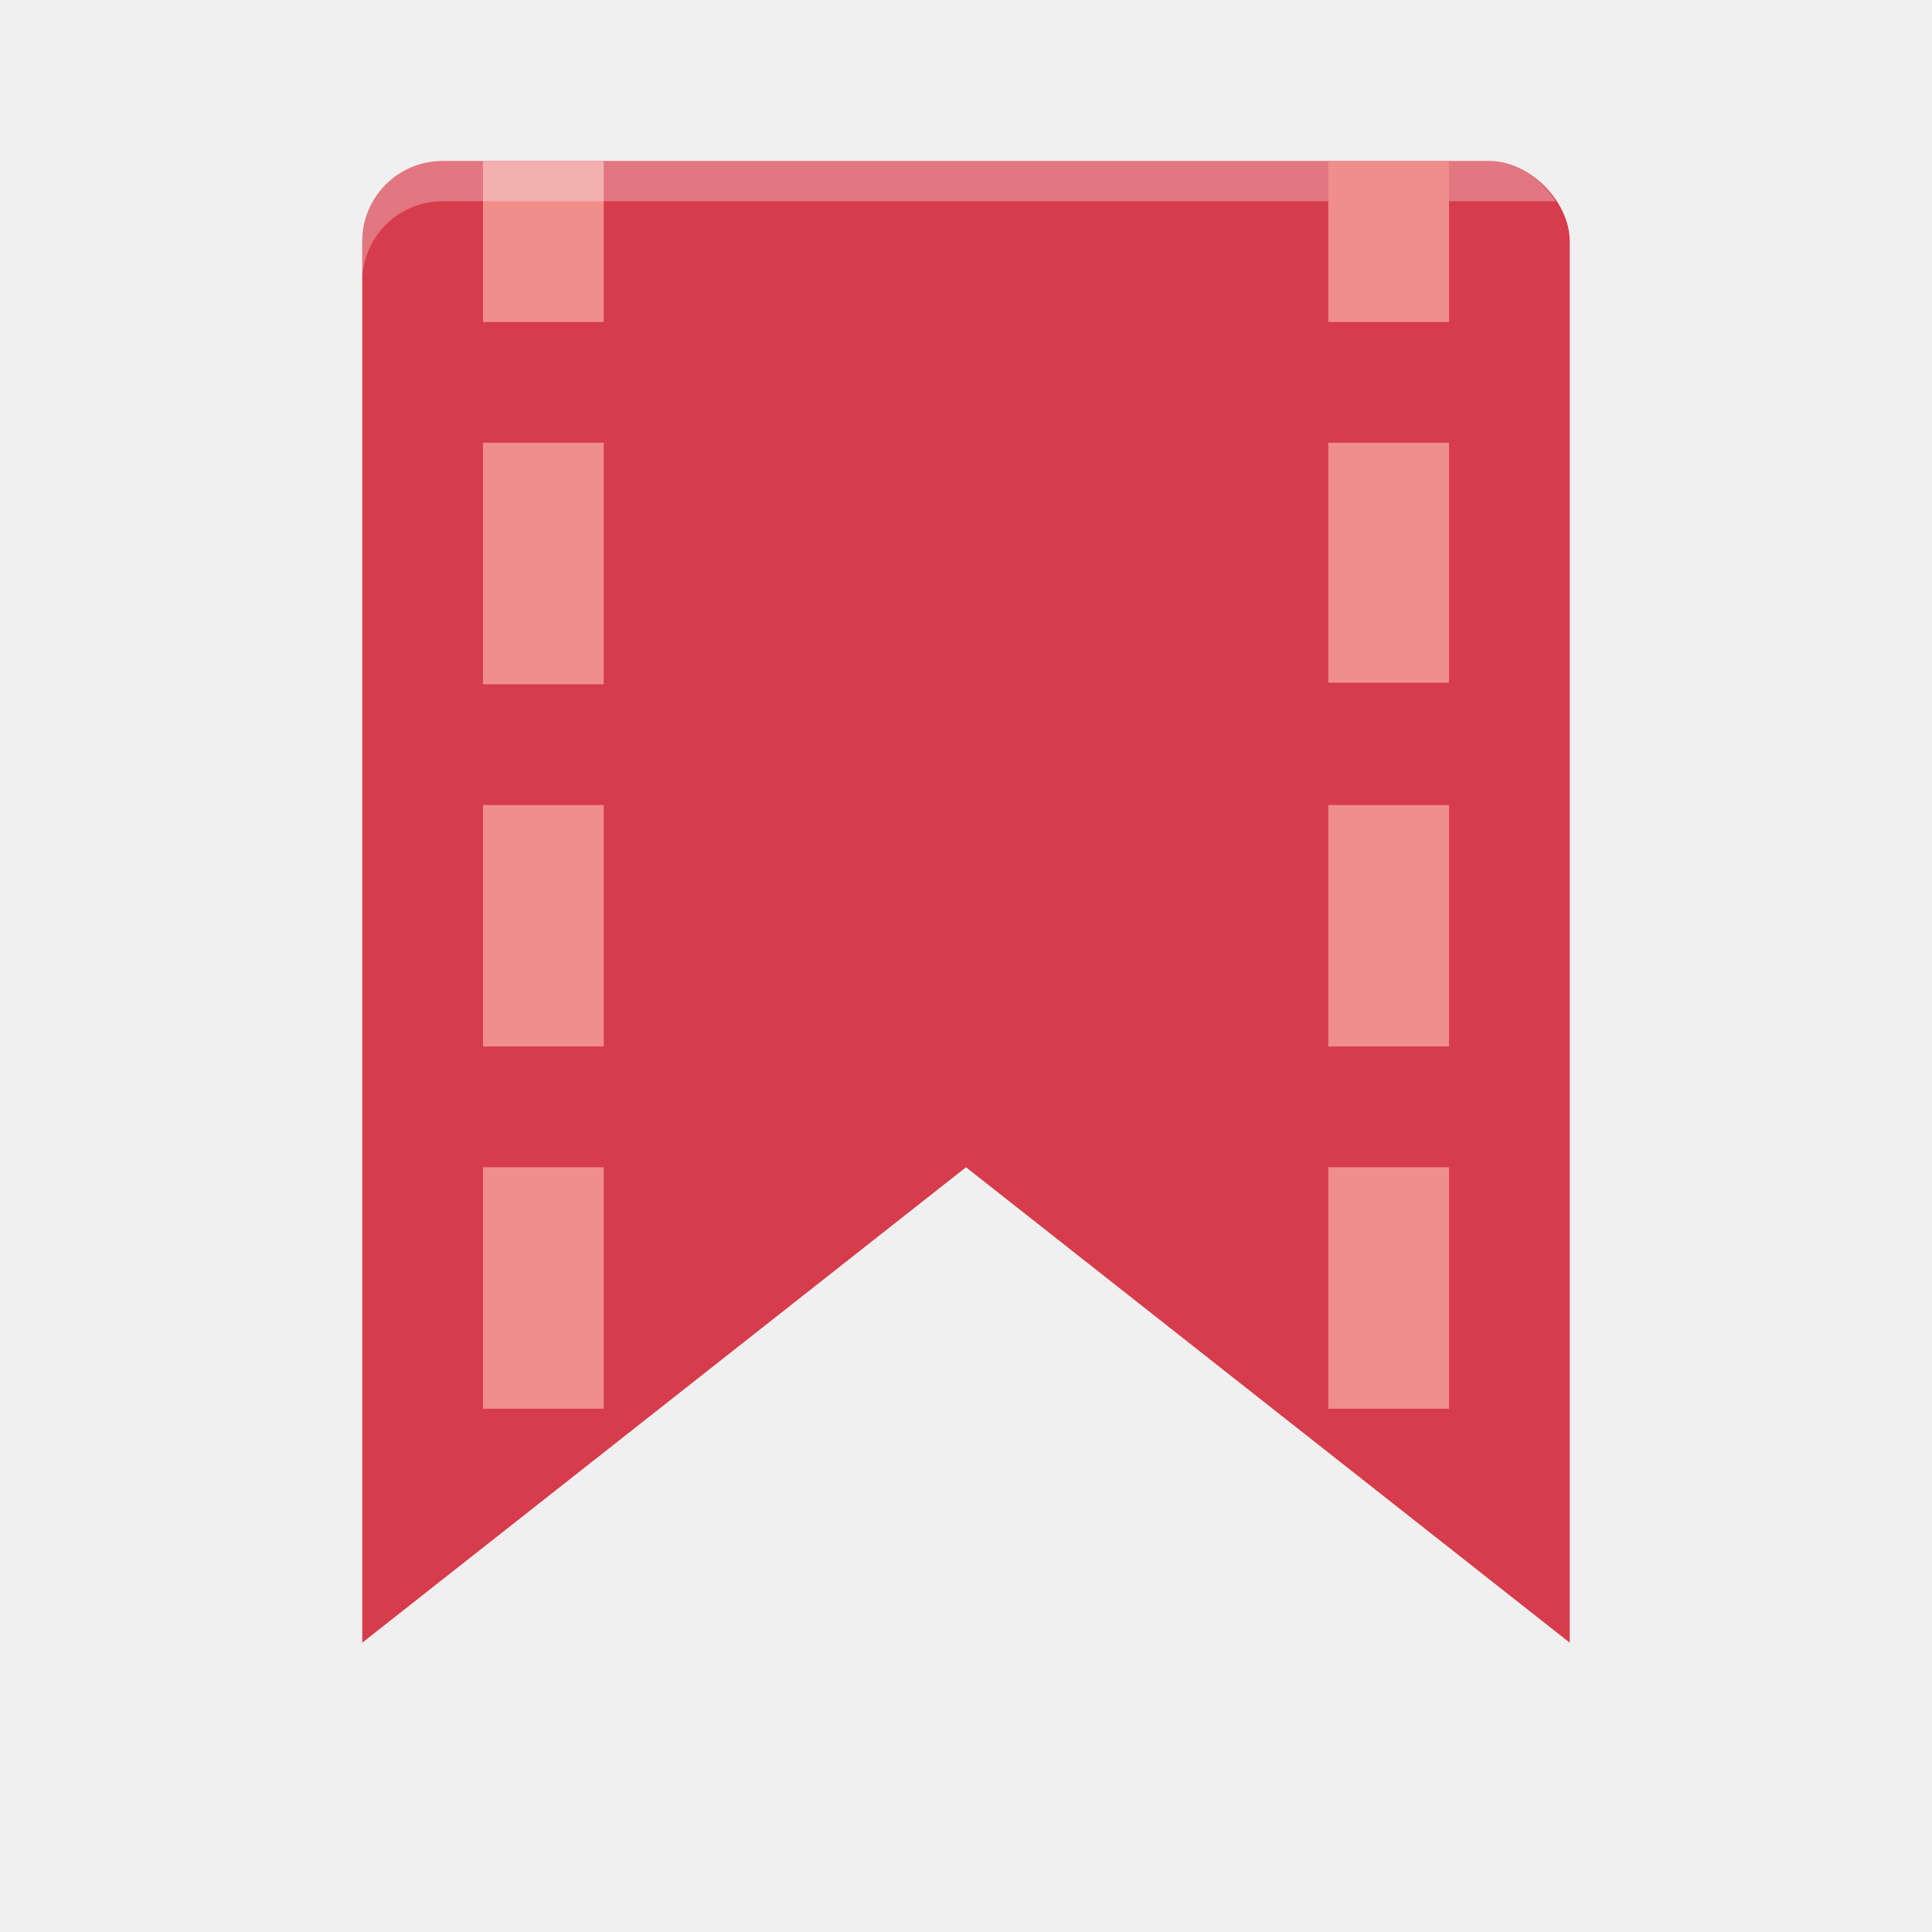
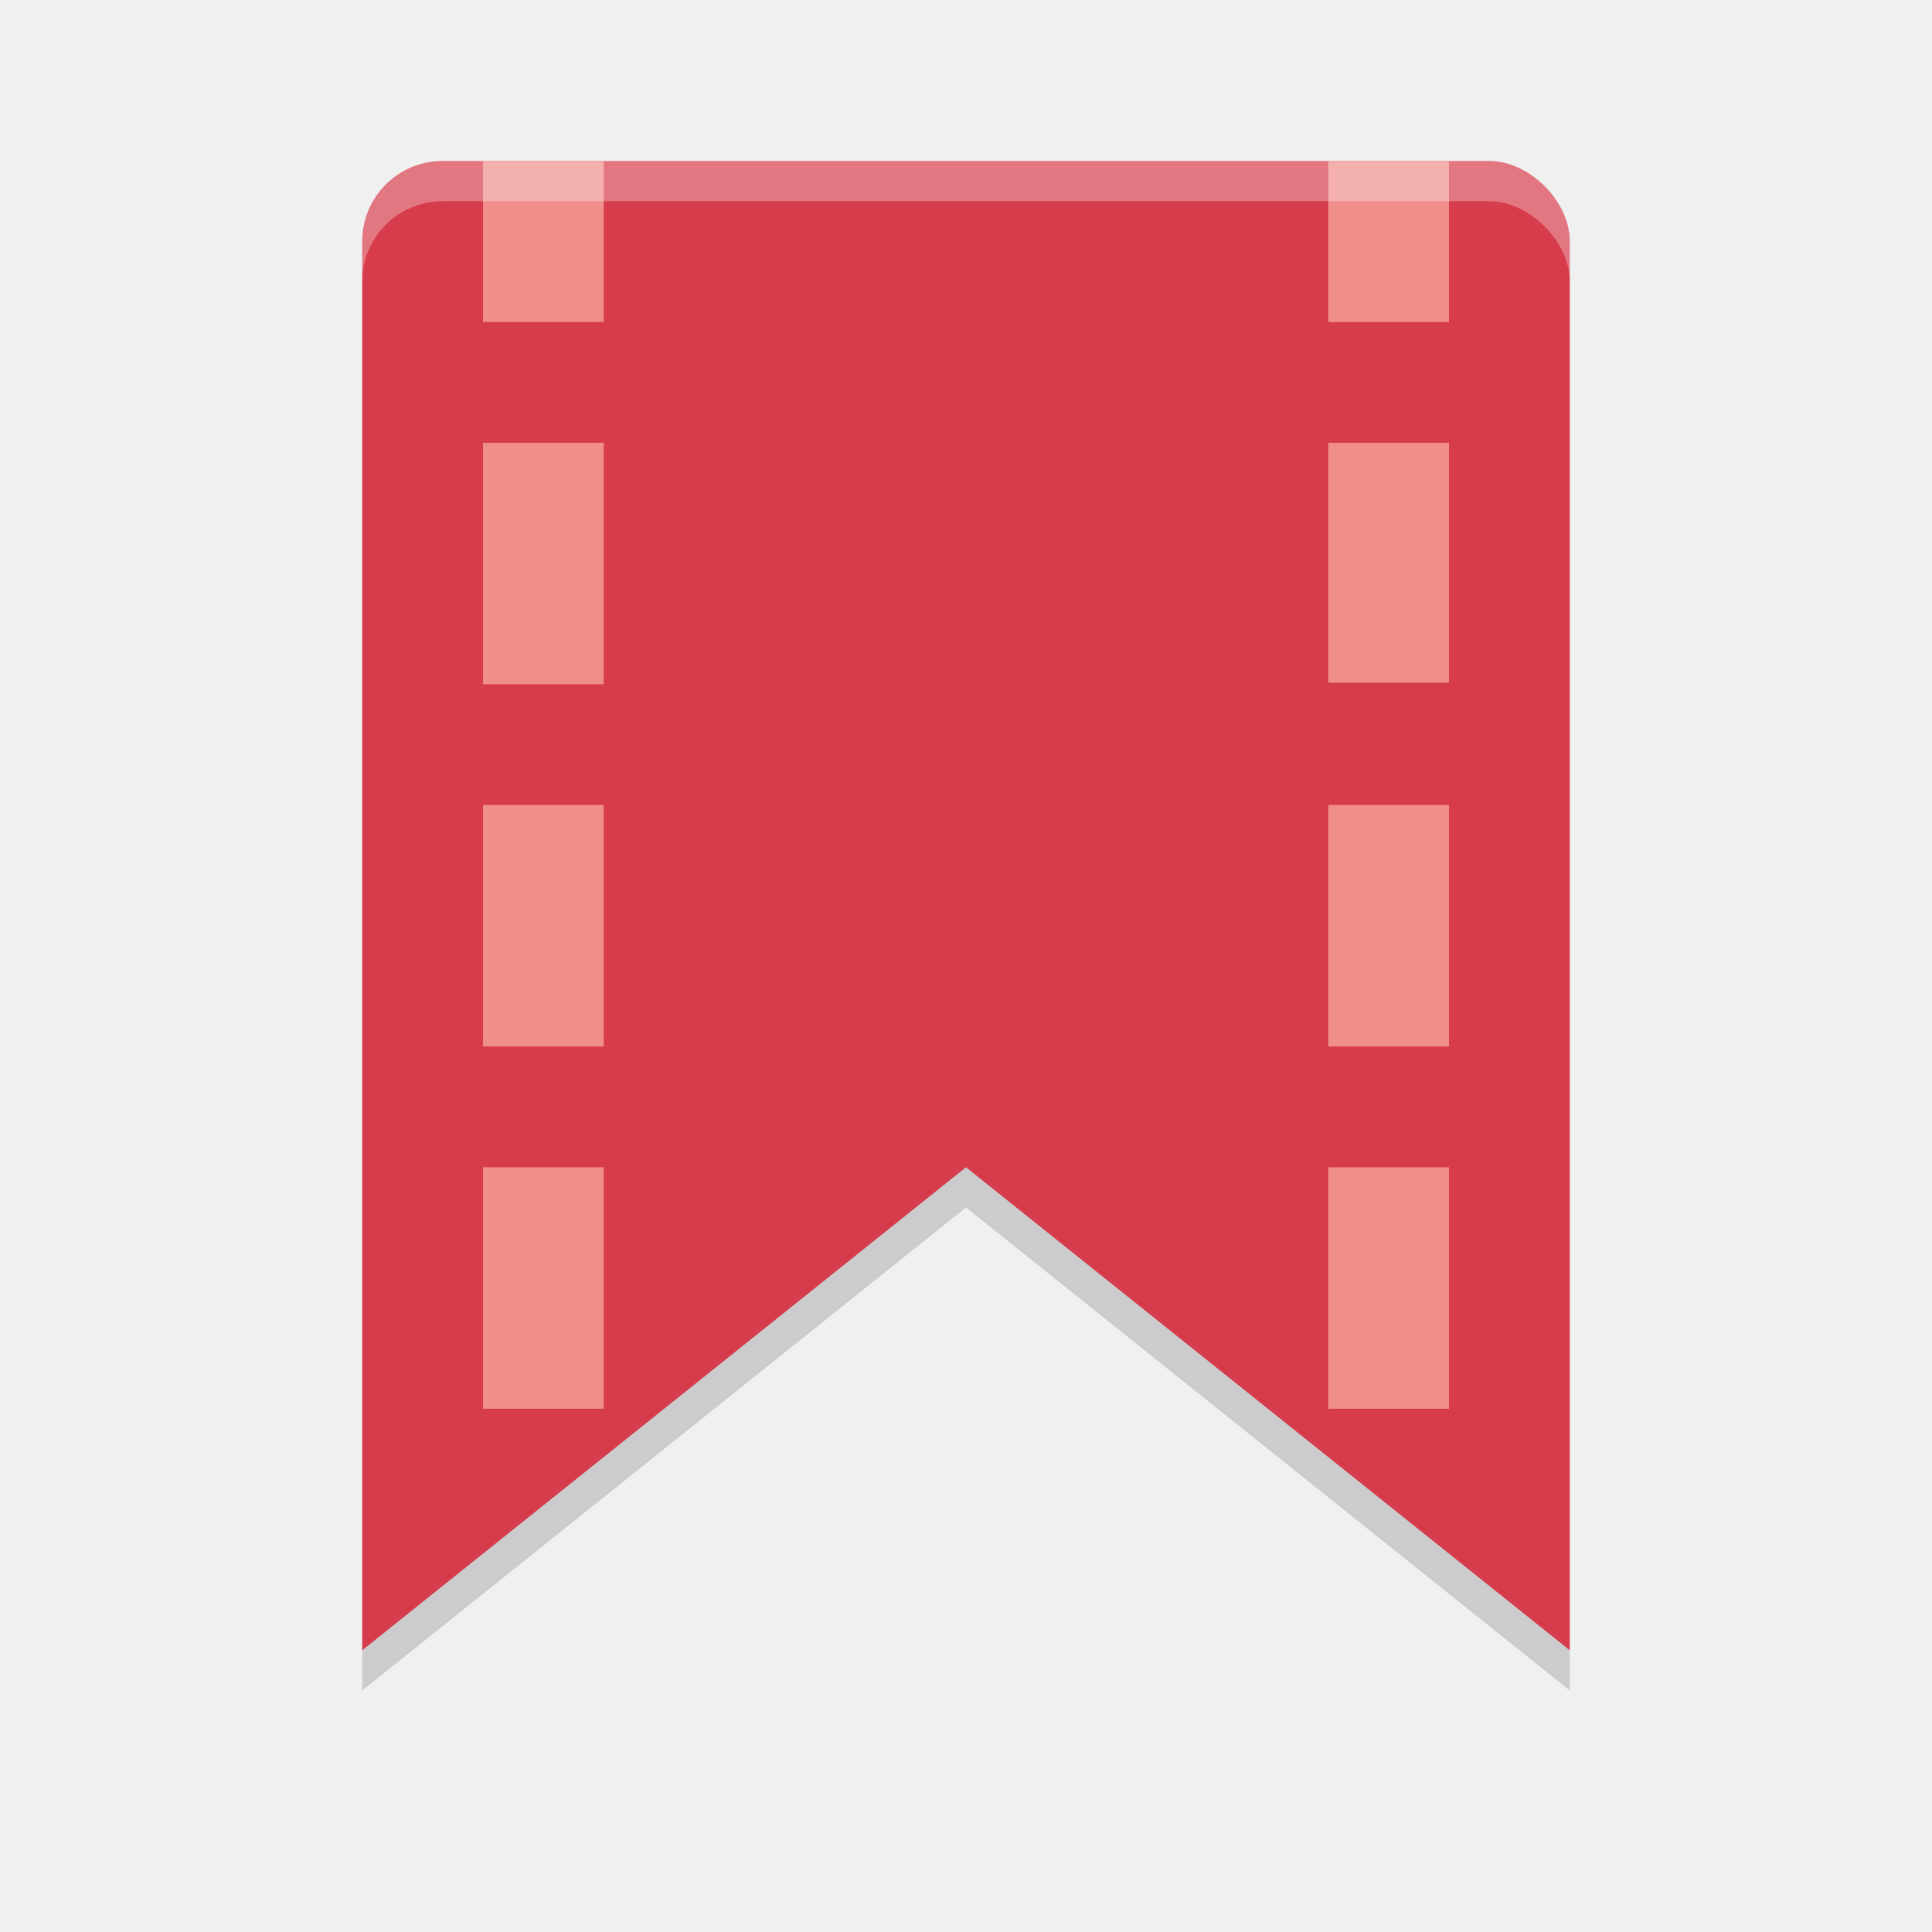
<svg xmlns="http://www.w3.org/2000/svg" width="48" height="48" id="svg2" version="1.1">
  <defs id="defs4" />
  <g id="layer1" transform="translate(0,-1004.362)">
-     <path style="fill:#d63c4b;fill-opacity:1;stroke:none" d="M 11,4 C 9.892,4 9,4.892 9,6 L 9,40.812 24,29 39,40.812 39,6 C 39,5 38,4 37,4 z" transform="translate(0,1004.362)" id="rect2985" />
+     <path id="path3766" d="m 11,1009.362 c -1.108,0 -2,0.892 -2,2 l 0,35 15,-12 15,12 0,-35 c 0,-1 -1,-2 -2,-2 z" style="fill:#000000;fill-opacity:1;stroke:none;opacity:0.15" />
+     <path style="fill:#d63c4b;fill-opacity:1;stroke:none" d="M 11,4 C 9.892,4 9,4.892 9,6 L 9,41 24,29 39,41 39,6 C 39,5 38,4 37,4 z" transform="translate(0,1004.362)" id="rect2985" />
    <rect style="fill:#f08e8c;fill-opacity:1;stroke:none" id="rect3805" width="3" height="4" x="12" y="1008.362" />
-     <path style="opacity:0.3;fill:#ffffff;fill-opacity:1;stroke:none" d="M 11 4 C 9.892 4 9 4.892 9 6 L 9 7 C 9 5.892 9.892 5 11 5 L 38.656 5 C 38.281 4.431 37.649 4 37 4 L 11 4 z " transform="translate(0,1004.362)" id="rect3793" />
    <rect y="1015.362" x="12" height="6" width="3" id="rect3807" style="fill:#f08e8c;fill-opacity:1;stroke:none" />
    <rect style="fill:#f08e8c;fill-opacity:1;stroke:none" id="rect3809" width="3" height="6" x="12" y="1024.362" />
    <path style="fill:#f08e8c;fill-opacity:1;stroke:none" d="m 12,29 0,6 3,0 0,-1.531 L 15,29 z" transform="translate(0,1004.362)" id="rect3811" />
    <rect style="fill:#f08e8c;fill-opacity:1;stroke:none" id="rect3818" width="3" height="5.962" x="-36" y="1015.362" transform="scale(-1,1)" />
    <rect y="1024.362" x="-36" height="6" width="3" id="rect3820" style="fill:#f08e8c;fill-opacity:1;stroke:none" transform="scale(-1,1)" />
    <path id="path3822" d="m 36,1033.362 0,6 -3,0 0,-1.531 0,-4.469 z" style="fill:#f08e8c;fill-opacity:1;stroke:none" />
    <rect transform="scale(-1,1)" y="1008.362" x="-36" height="4" width="3" id="rect2997" style="fill:#f08e8c;fill-opacity:1;stroke:none" />
+     <path style="fill:#ffffff;fill-opacity:1;stroke:none;opacity:0.3" d="M 11 4 C 9.892 4 9 4.892 9 6 L 9 7 C 9 5.892 9.892 5 11 5 L 37 5 C 38 5 39 6 39 7 L 39 6 C 39 5 38 4 37 4 L 11 4 z " transform="translate(0,1004.362)" id="path2993" />
  </g>
</svg>
